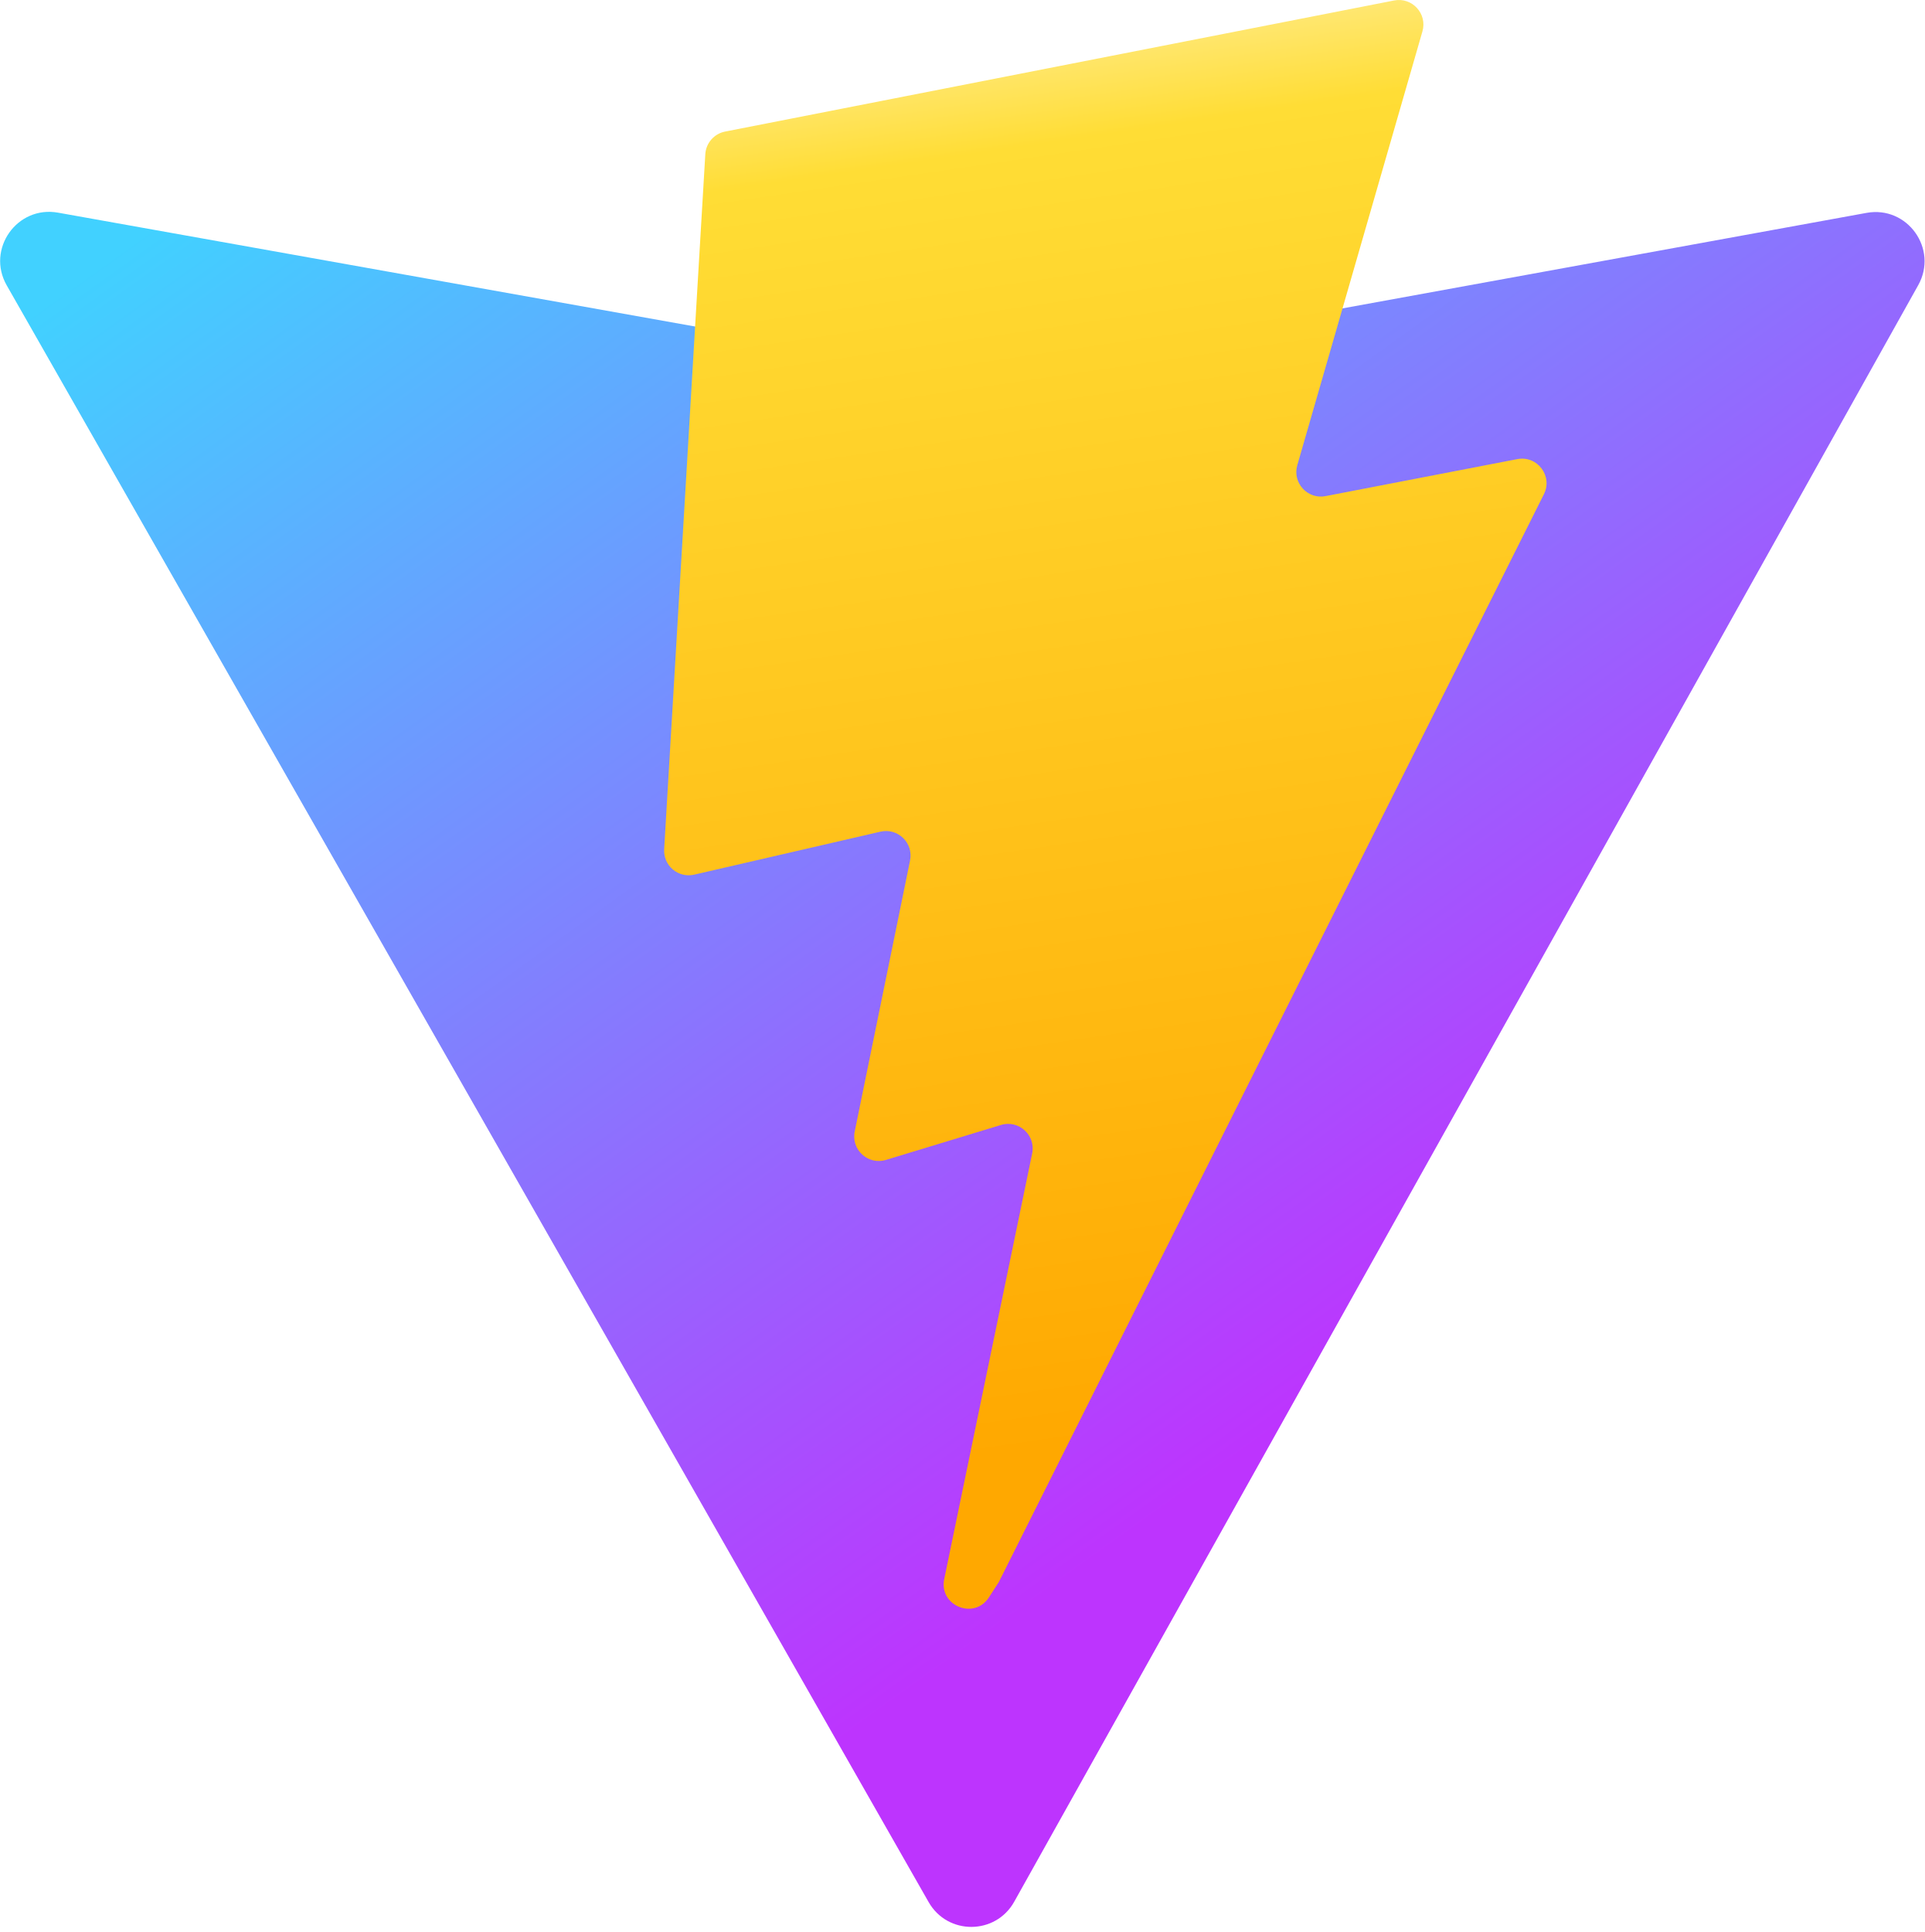
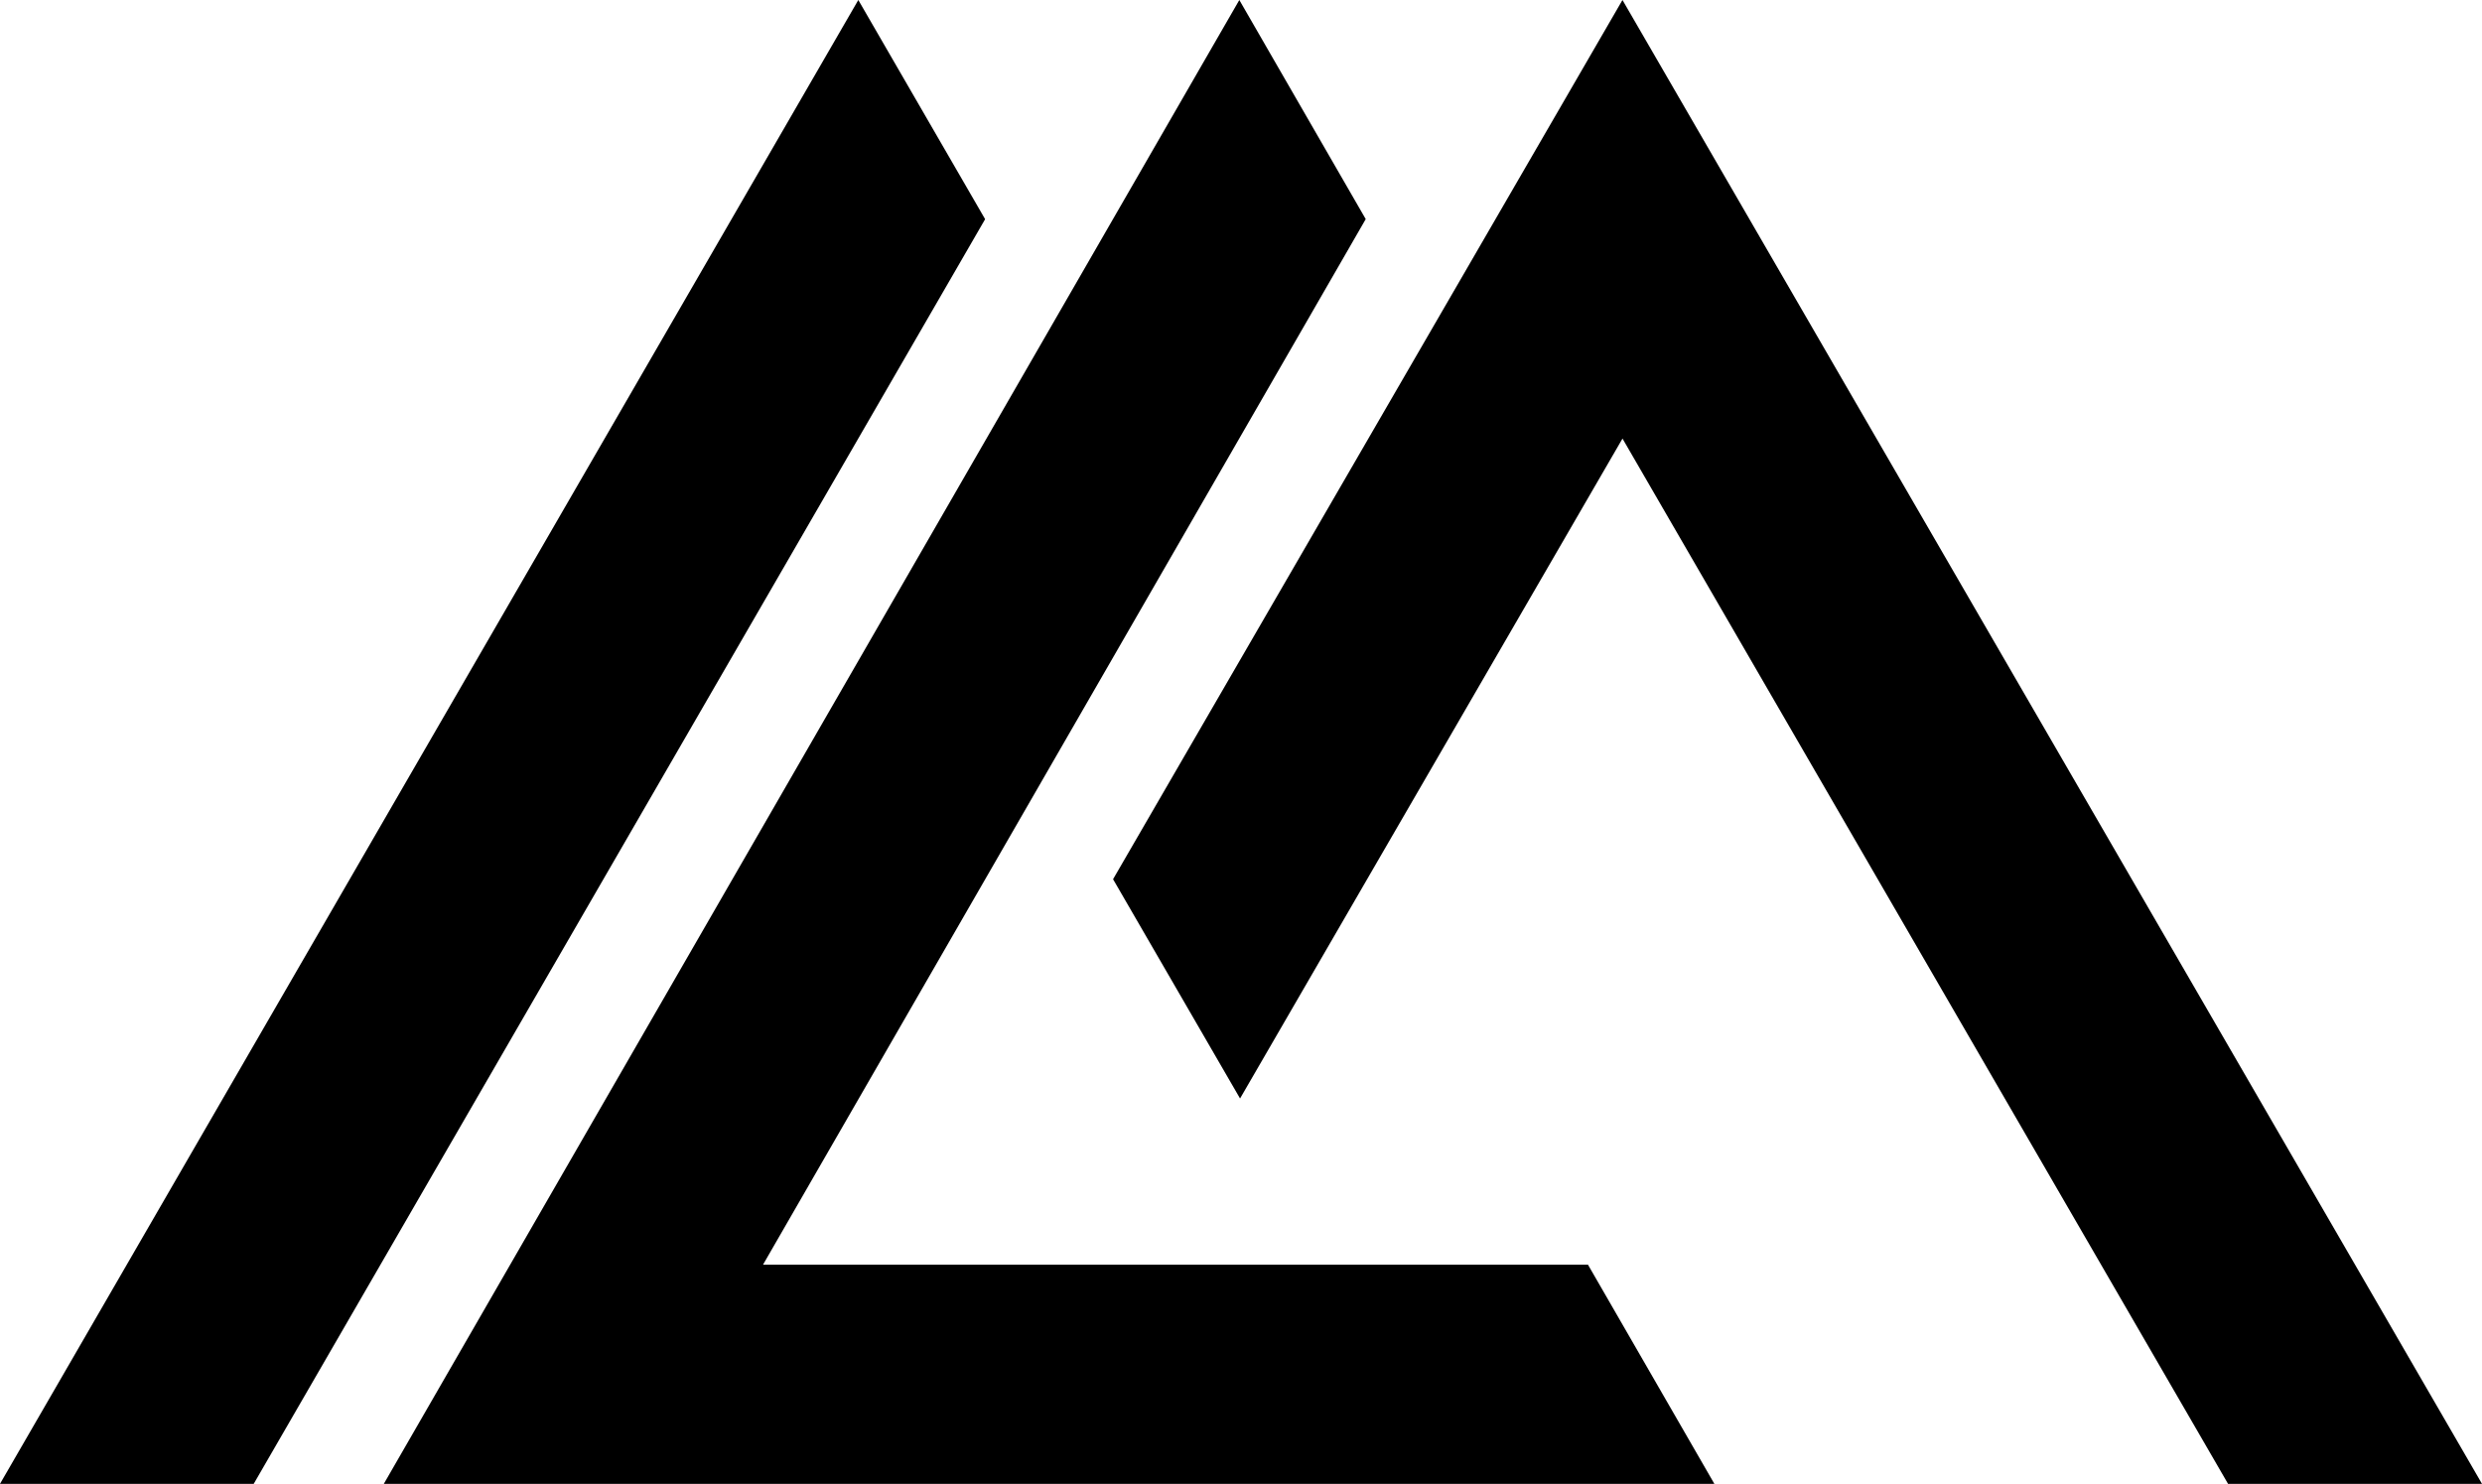
- <svg xmlns="http://www.w3.org/2000/svg" aria-hidden="true" role="img" class="iconify iconify--logos" width="31.88" height="32" preserveAspectRatio="xMidYMid meet" viewBox="0 0 256 257">
-   <defs>
-     <linearGradient id="IconifyId1813088fe1fbc01fb466" x1="-.828%" x2="57.636%" y1="7.652%" y2="78.411%">
-       <stop offset="0%" stop-color="#41D1FF" />
-       <stop offset="100%" stop-color="#BD34FE" />
-     </linearGradient>
-     <linearGradient id="IconifyId1813088fe1fbc01fb467" x1="43.376%" x2="50.316%" y1="2.242%" y2="89.03%">
-       <stop offset="0%" stop-color="#FFEA83" />
-       <stop offset="8.333%" stop-color="#FFDD35" />
-       <stop offset="100%" stop-color="#FFA800" />
-     </linearGradient>
-   </defs>
-   <path fill="url(#IconifyId1813088fe1fbc01fb466)" d="M255.153 37.938L134.897 252.976c-2.483 4.44-8.862 4.466-11.382.048L.875 37.958c-2.746-4.814 1.371-10.646 6.827-9.67l120.385 21.517a6.537 6.537 0 0 0 2.322-.004l117.867-21.483c5.438-.991 9.574 4.796 6.877 9.62Z" />
-   <path fill="url(#IconifyId1813088fe1fbc01fb467)" d="M185.432.063L96.44 17.501a3.268 3.268 0 0 0-2.634 3.014l-5.474 92.456a3.268 3.268 0 0 0 3.997 3.378l24.777-5.718c2.318-.535 4.413 1.507 3.936 3.838l-7.361 36.047c-.495 2.426 1.782 4.5 4.151 3.78l15.304-4.649c2.372-.72 4.652 1.36 4.15 3.788l-11.698 56.621c-.732 3.542 3.979 5.473 5.943 2.437l1.313-2.028l72.516-144.72c1.215-2.423-.88-5.186-3.54-4.672l-25.505 4.922c-2.396.462-4.435-1.77-3.759-4.114l16.646-57.705c.677-2.35-1.37-4.583-3.769-4.113Z" />
+ <svg xmlns="http://www.w3.org/2000/svg" class="w-auto h-6 fill-current" viewBox="0 0 194 116">
+   <g fill-rule="evenodd">
+     <path d="M96.869 0L30 116h104l-9.88-17.134H59.64l47.109-81.736zM0 116h19.831L77 17.135 67.088 0z" />
+     <path d="M87 68.732l9.926 17.143 29.893-51.59L174.15 116H194L126.817 0z" />
+   </g>
</svg>
